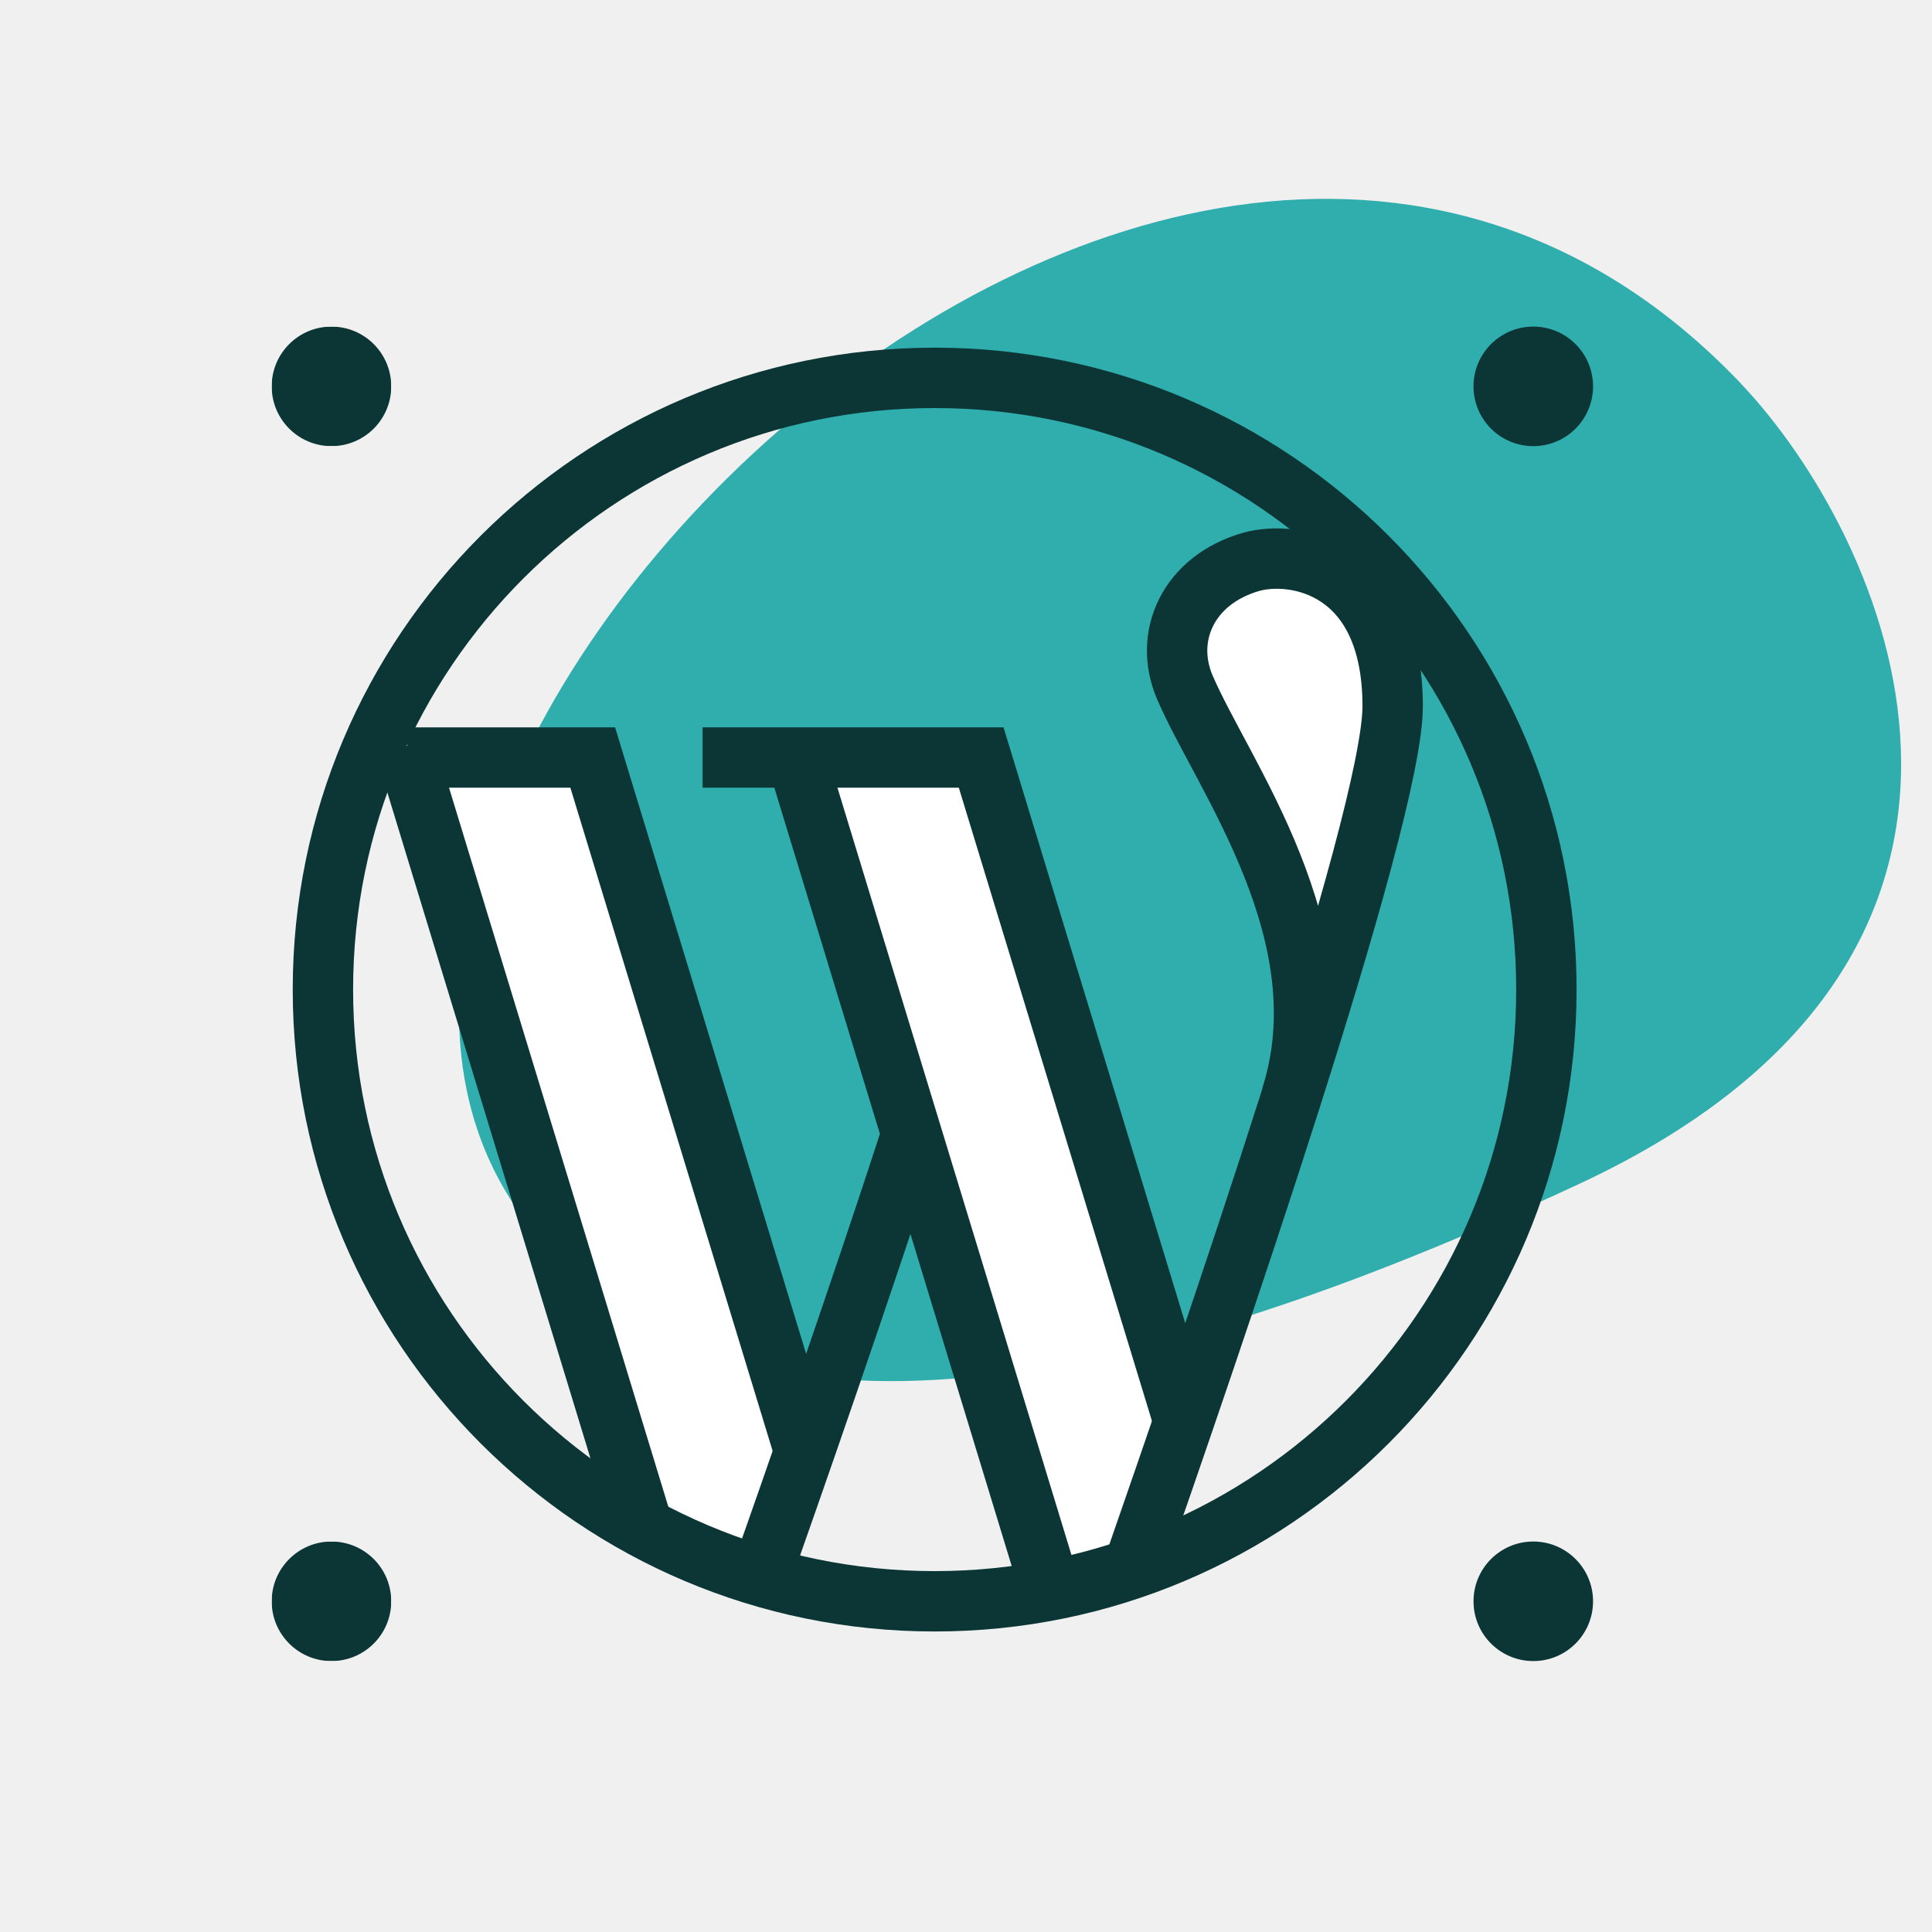
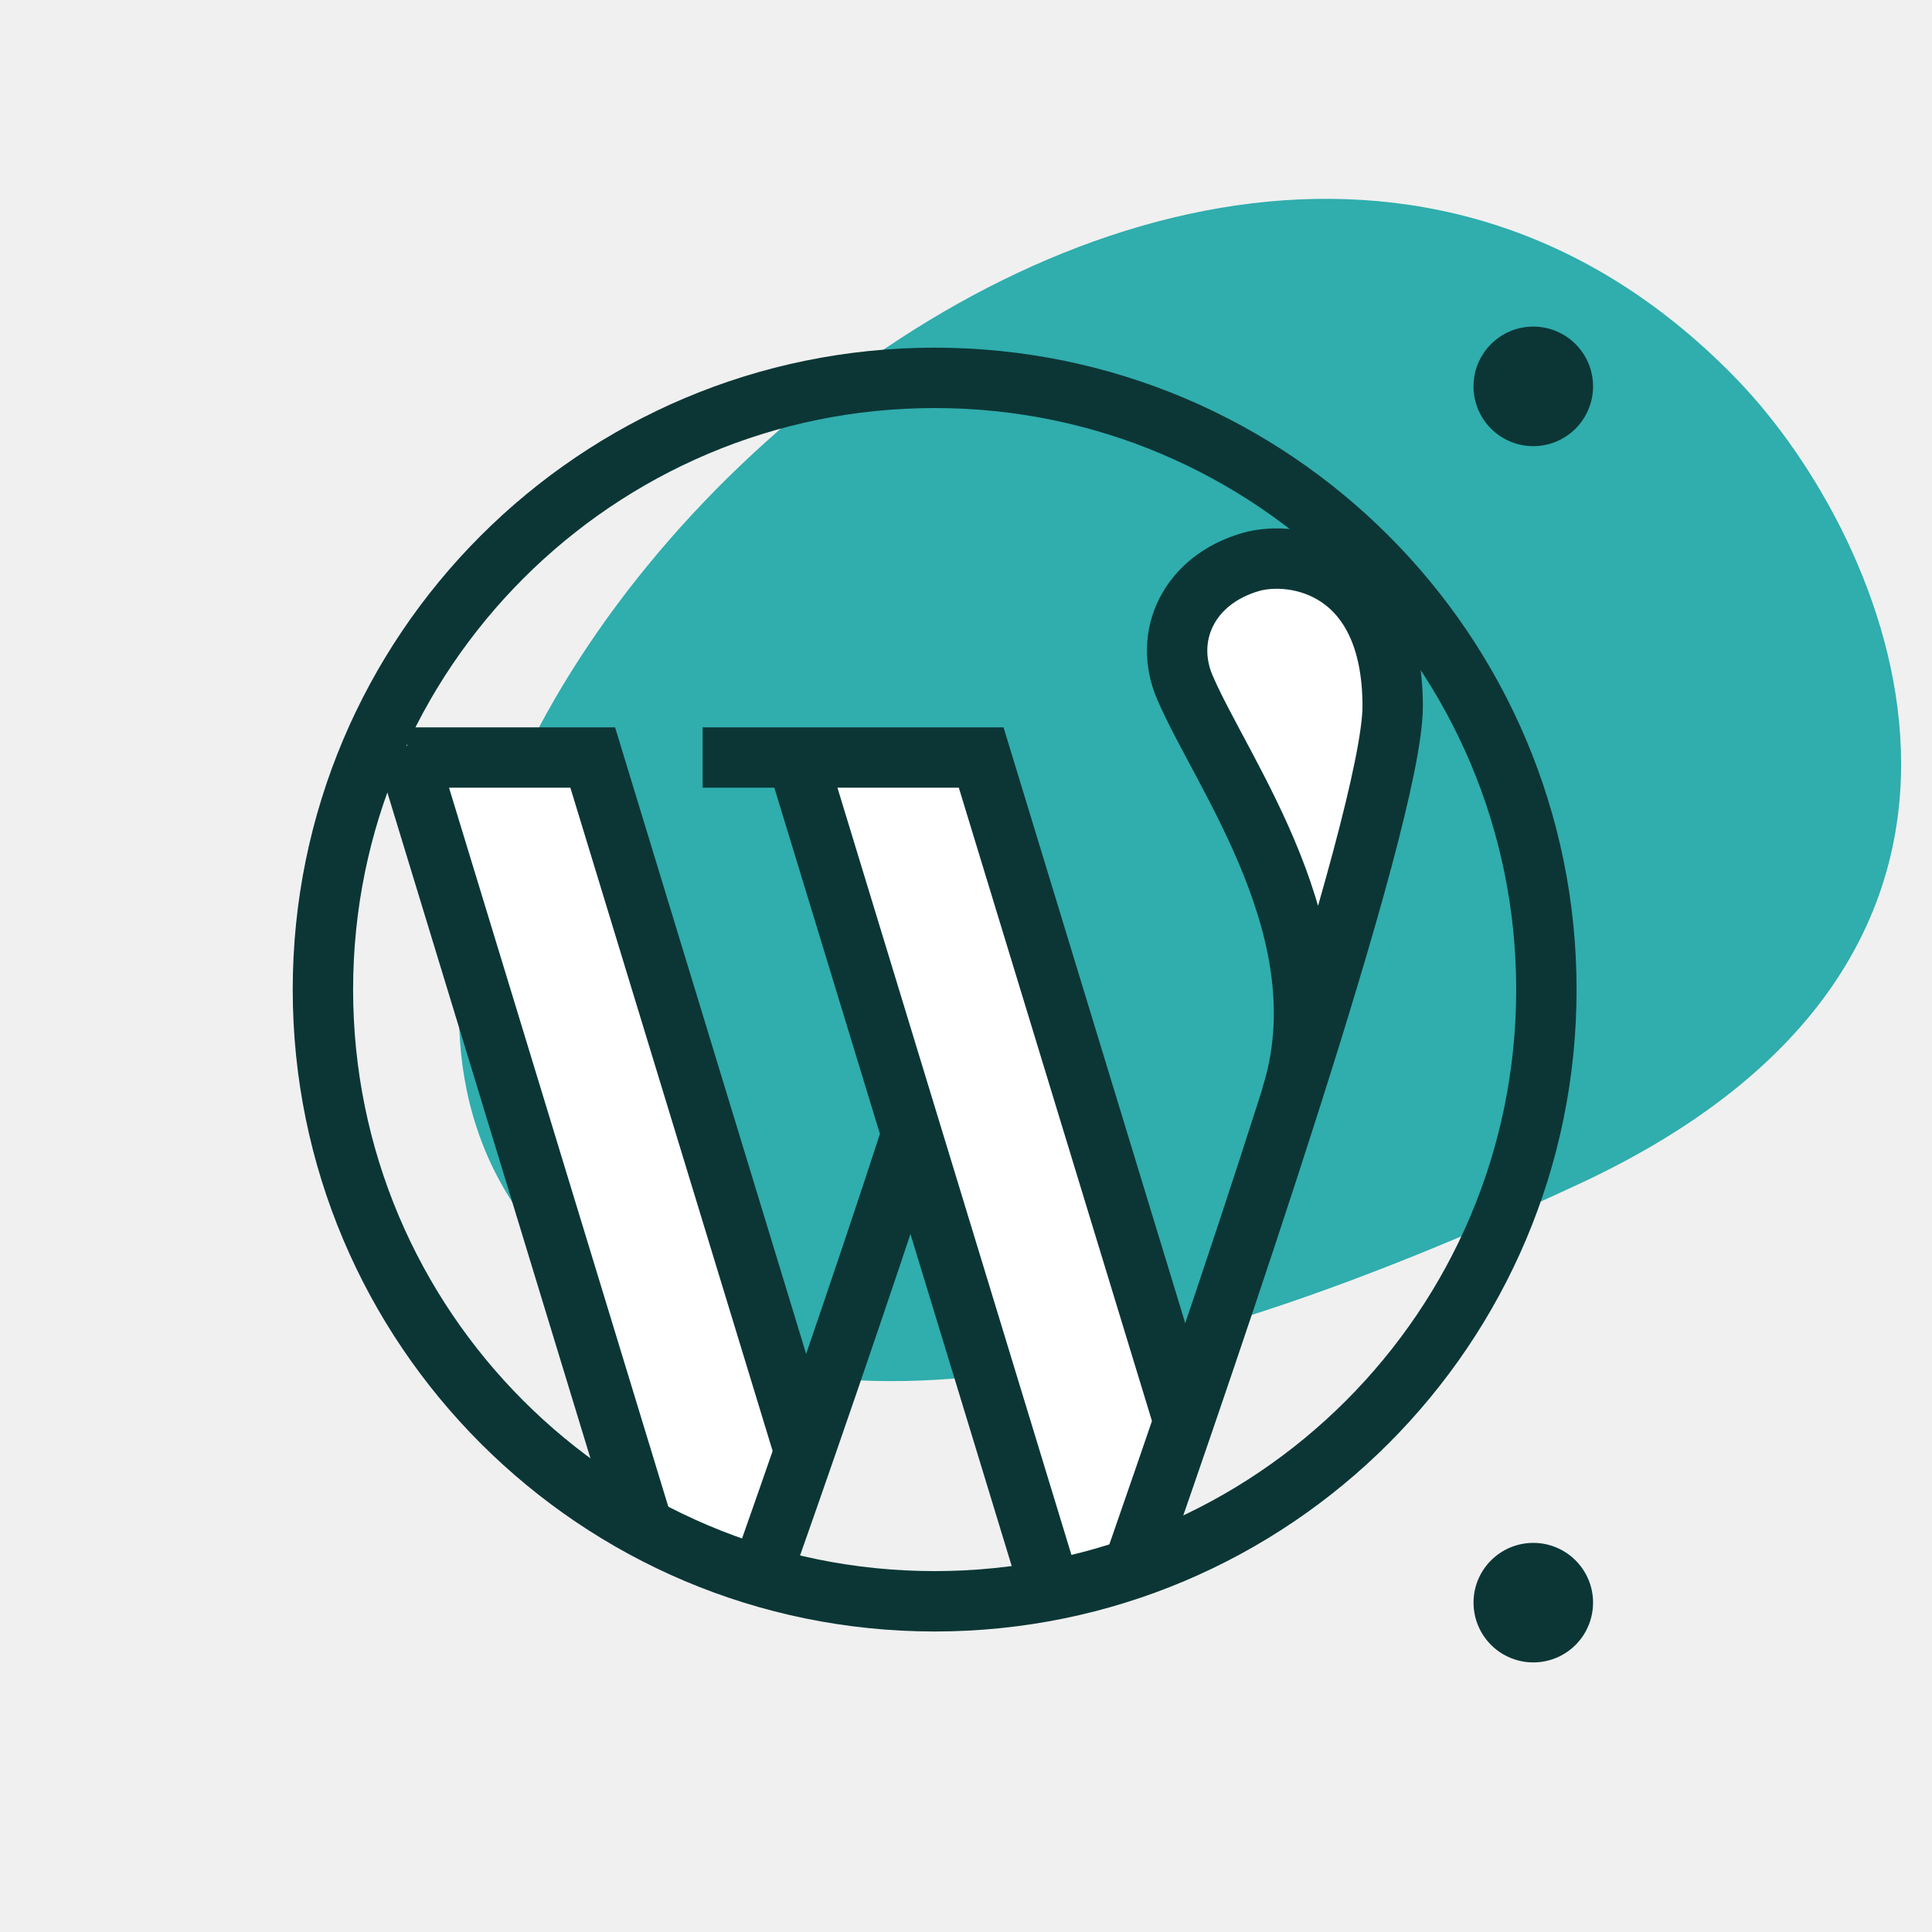
- <svg xmlns="http://www.w3.org/2000/svg" xmlns:xlink="http://www.w3.org/1999/xlink" width="64" height="64" viewBox="0 0 64 64">
+ <svg xmlns="http://www.w3.org/2000/svg" xmlnsXlink="http://www.w3.org/1999/xlink" width="64" height="64">
  <defs>
-     <path id="prefix__a" d="M0 0.04L3.96 0.04 3.96 4 0 4z" />
-     <path id="prefix__c" d="M0 0.794L3.96 0.794 3.96 4.754 0 4.754z" />
+     <path id="a" d="M0 .04h3.96V4H0z" />
+     <path id="c" d="M0 .794h3.96v3.96H0z" />
  </defs>
  <g fill="none" fill-rule="evenodd">
    <path fill="#30ADAD" d="M57.57 12.6l.3.322c4.937 5.415 10.526 18.792-5.533 26.285-17.36 8.1-28.142 8.509-34.132 2.18C5.029 27.464 38.373-7.32 57.57 12.6z" />
-     <g>
-       <path fill="#FFF" d="M33.999 25.696c.907-4.998-2.59-10.04-3.75-12.745-.727-1.695.121-3.555 2.182-4.152 1.448-.42 4.702.144 4.702 4.777 0 1.799-1.382 6.577-3.134 12.12M17.426 15.286l6.111-.011 6.71 22.107c-.635 1.856-1.238 3.48-1.675 4.74l-2.739.72-8.407-27.556zM4.618 15.286l6.11-.011 6.71 22.107c-.634 1.856-1.237 3.48-1.674 4.74l-3.226-.876-7.92-25.96z" transform="translate(9 9.819)" />
-       <path stroke="#0C3636" stroke-linecap="square" stroke-width="2" d="M42.226 22.962c0 11.192-9.073 20.264-20.265 20.264-11.191 0-20.264-9.072-20.264-20.264S10.77 2.698 21.961 2.698c11.192 0 20.265 9.072 20.265 20.264z" transform="translate(9 9.819)" />
-       <path stroke="#0C3636" stroke-width="2" d="M33.763 26.548c1.749-5.408-2.265-10.686-3.513-13.597-.727-1.695.12-3.555 2.18-4.153 1.45-.419 4.704.145 4.704 4.778 0 3.748-6.224 21.712-8.597 28.546M16.177 42.455c.94-2.63 3.375-9.631 5.02-14.7M25.799 42.843L17.279 14.907" transform="translate(9 9.819)" />
-       <path stroke="#0C3636" stroke-width="2" d="M14.275 15.275L23.503 15.275 30.248 37.393M4.412 14.907L12.407 41.121M4.492 15.275L10.635 15.275 17.564 37.998" transform="translate(9 9.819)" />
-       <path fill="#0C3636" d="M43.772 43.226c0 1.094-.886 1.98-1.98 1.98-1.093 0-1.98-.886-1.98-1.98 0-1.093.887-1.98 1.98-1.98s1.98.887 1.98 1.98" transform="translate(9 9.819)" />
-       <g transform="translate(9 9.819) translate(0 41.206)">
-         <mask id="prefix__b" fill="#fff">
-           <use xlink:href="#prefix__a" />
-         </mask>
-         <path fill="#0C3636" d="M3.96 2.02C3.96 3.114 3.074 4 1.98 4 .887 4 0 3.114 0 2.02 0 .927.887.04 1.98.04c1.094 0 1.98.887 1.98 1.98" mask="url(#prefix__b)" />
-       </g>
-       <path fill="#0C3636" d="M43.772 2.98c0 1.093-.886 1.98-1.98 1.98-1.093 0-1.98-.887-1.98-1.98 0-1.094.887-1.98 1.98-1.98s1.98.886 1.98 1.98" transform="translate(9 9.819)" />
-       <g transform="translate(9 9.819) translate(0 .206)">
-         <mask id="prefix__d" fill="#fff">
-           <use xlink:href="#prefix__c" />
-         </mask>
-         <path fill="#0C3636" d="M3.96 2.774c0 1.093-.886 1.98-1.98 1.98C.887 4.754 0 3.867 0 2.774 0 1.68.887.794 1.98.794c1.094 0 1.98.886 1.98 1.98" mask="url(#prefix__d)" />
-       </g>
+     <path fill="#FFF" d="M42.999 35.515c.907-4.998-2.59-10.04-3.75-12.745-.727-1.695.121-3.555 2.182-4.152 1.448-.42 4.702.144 4.702 4.777 0 1.799-1.382 6.577-3.134 12.12m-16.573-10.41l6.111-.011 6.71 22.107c-.635 1.856-1.238 3.48-1.675 4.74l-2.739.72-8.407-27.556zm-12.808 0l6.11-.011 6.71 22.107c-.634 1.856-1.237 3.48-1.674 4.74l-3.226-.876-7.92-25.96z" />
+     <path stroke="#0C3636" stroke-linecap="square" stroke-width="2" d="M51.226 32.781c0 11.192-9.073 20.264-20.265 20.264-11.191 0-20.264-9.072-20.264-20.264s9.073-20.264 20.264-20.264c11.192 0 20.265 9.072 20.265 20.264z" />
+     <path stroke="#0C3636" stroke-width="2" d="M42.763 36.367c1.749-5.408-2.265-10.686-3.513-13.597-.727-1.695.12-3.555 2.18-4.153 1.45-.419 4.704.145 4.704 4.778 0 3.748-6.224 21.712-8.597 28.546m-12.36.333c.94-2.63 3.375-9.631 5.02-14.7m4.602 15.088l-8.52-27.936" />
+     <path stroke="#0C3636" stroke-width="2" d="M23.275 25.094h9.228l6.745 22.118M13.412 24.726l7.995 26.214m-7.915-25.846h6.143l6.929 22.723" />
+     <path fill="#0C3636" d="M52.772 53.045a1.98 1.98 0 11-3.959.001 1.98 1.98 0 013.959-.001" />
+     <g transform="translate(9 51.025)">
+       <mask id="b" fill="#fff">
+         <use xlinkHref="#a" />
+       </mask>
+       <path fill="#0C3636" d="M3.96 2.02a1.98 1.98 0 11-3.959.001A1.98 1.98 0 013.96 2.02" mask="url(#b)" />
+     </g>
+     <path fill="#0C3636" d="M52.772 12.799a1.98 1.98 0 11-3.96 0 1.98 1.98 0 013.96 0" />
+     <g transform="translate(9 10.025)">
+       <mask id="d" fill="#fff">
+         <use xlinkHref="#c" />
+       </mask>
+       <path fill="#0C3636" d="M3.96 2.774a1.98 1.98 0 11-3.96 0 1.98 1.98 0 013.96 0" mask="url(#d)" />
    </g>
  </g>
</svg>
